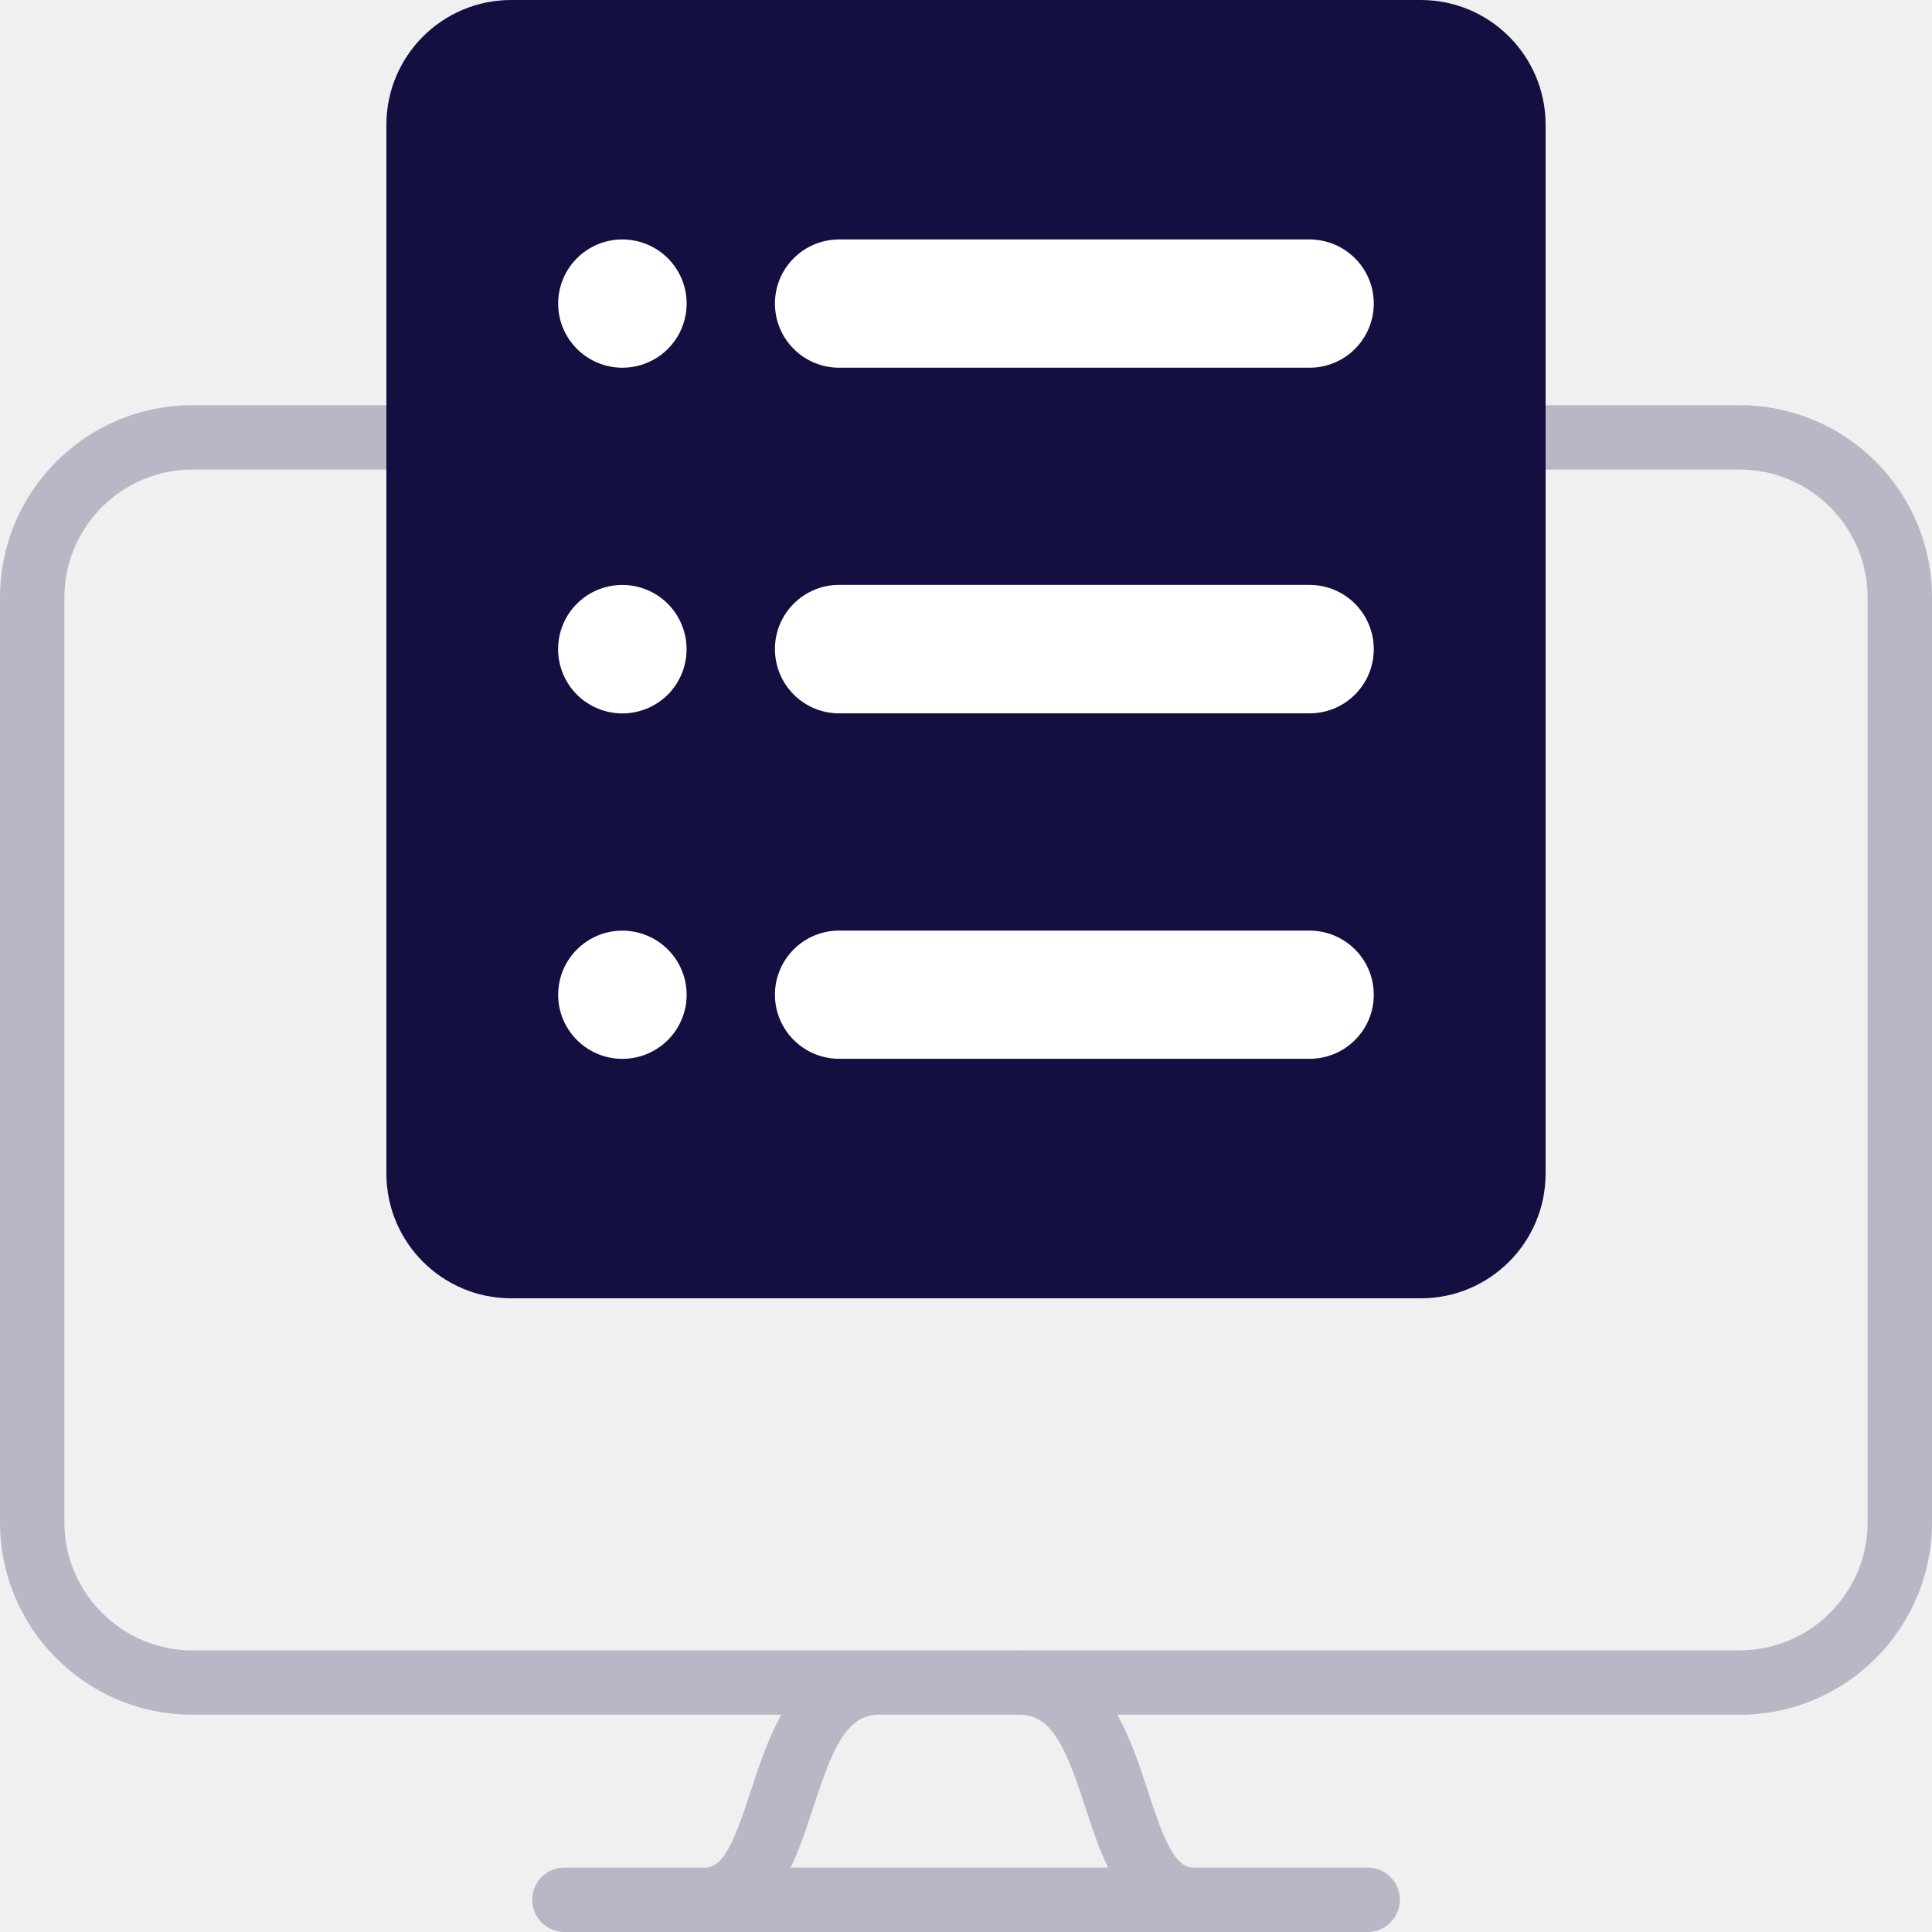
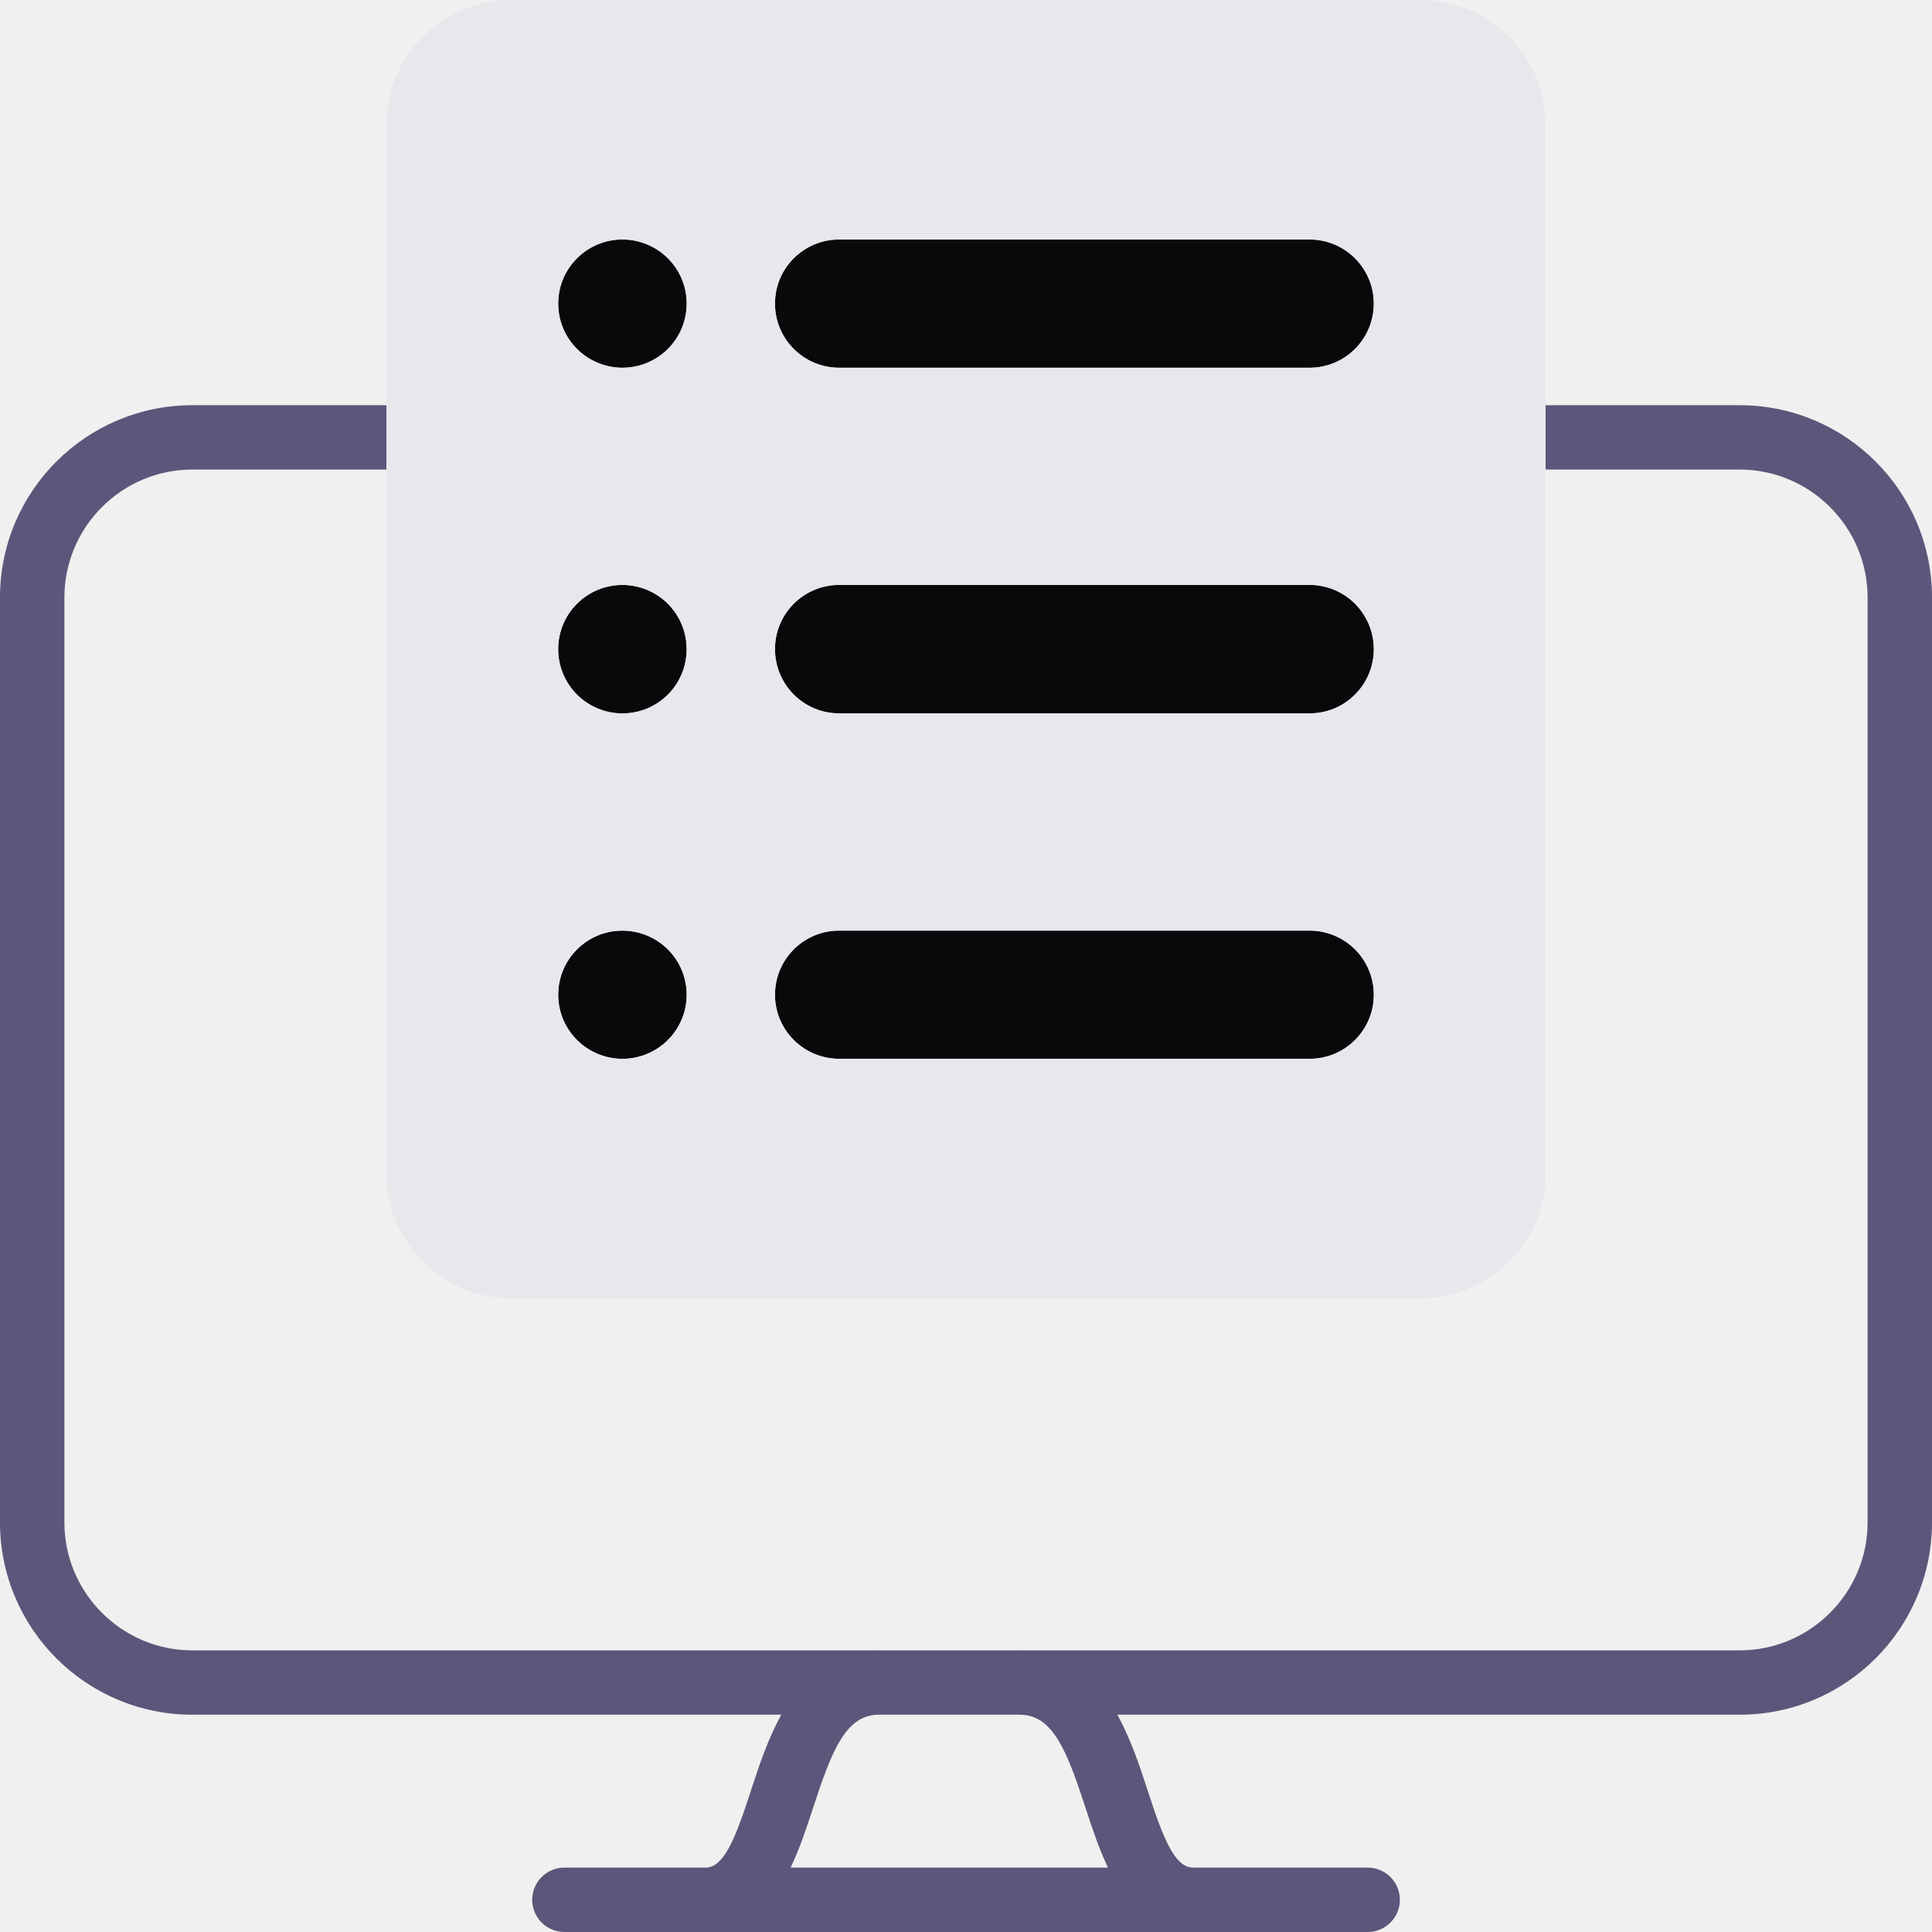
<svg xmlns="http://www.w3.org/2000/svg" width="30" height="30" viewBox="0 0 30 30" fill="none">
-   <g clip-path="url(#clip0_27636_14529)">
-     <path d="M27.012 6.292H2.988C1.338 6.292 0 7.629 0 9.279V23.638C0 25.288 1.338 26.626 2.988 26.626H12.131C11.927 26.998 11.787 27.415 11.668 27.781C11.429 28.518 11.25 29 10.954 29H8.764C8.488 29 8.264 29.224 8.264 29.5C8.264 29.776 8.488 30 8.764 30H21.237C21.513 30 21.737 29.776 21.737 29.5C21.737 29.224 21.513 29 21.237 29H18.528C18.232 29 18.053 28.517 17.814 27.781C17.695 27.415 17.555 26.998 17.351 26.626H27.012C28.662 26.626 30 25.288 30 23.638V9.279C30 7.629 28.662 6.292 27.012 6.292ZM16.862 28.09C16.958 28.386 17.065 28.707 17.205 29H12.277C12.417 28.707 12.523 28.386 12.62 28.09C12.915 27.182 13.132 26.632 13.639 26.626H15.844C16.35 26.633 16.567 27.183 16.862 28.09ZM29 23.639C29 24.735 28.108 25.627 27.012 25.627H15.854C15.847 25.627 15.842 25.625 15.836 25.625C15.832 25.625 15.828 25.627 15.824 25.627H13.657C13.653 25.627 13.65 25.625 13.645 25.625C13.638 25.625 13.633 25.627 13.627 25.627H2.988C1.892 25.627 1 24.735 1 23.639V9.279C1 8.183 1.892 7.291 2.988 7.291H27.011C28.108 7.291 29 8.183 29 9.279V23.639Z" fill="#B9B7C6" />
-     <path d="M9.665 3.719C9.114 3.719 8.668 4.165 8.668 4.713C8.668 4.99 8.78 5.239 8.96 5.419C9.14 5.599 9.392 5.711 9.666 5.711C9.94 5.711 10.192 5.599 10.372 5.419C10.552 5.239 10.664 4.991 10.664 4.713C10.664 4.439 10.552 4.191 10.372 4.011C10.19 3.83 9.938 3.719 9.665 3.719Z" fill="white" />
-     <path d="M9.665 9.083C9.114 9.083 8.668 9.529 8.668 10.08C8.668 10.354 8.78 10.606 8.96 10.786C9.14 10.966 9.392 11.078 9.666 11.078C9.94 11.078 10.192 10.966 10.372 10.786C10.552 10.606 10.664 10.354 10.664 10.08C10.664 9.806 10.552 9.554 10.372 9.374C10.19 9.194 9.938 9.083 9.665 9.083Z" fill="white" />
-     <path d="M20.335 14.45H13.031C12.48 14.45 12.034 14.896 12.034 15.447C12.034 15.721 12.146 15.969 12.326 16.149C12.506 16.329 12.754 16.441 13.032 16.441H20.336C20.887 16.441 21.333 15.995 21.333 15.447C21.333 15.17 21.221 14.921 21.041 14.741C20.861 14.562 20.609 14.45 20.335 14.45Z" fill="white" />
-     <path d="M9.665 14.45C9.114 14.45 8.668 14.896 8.668 15.447C8.668 15.721 8.78 15.969 8.96 16.149C9.14 16.329 9.392 16.441 9.666 16.441C9.94 16.441 10.192 16.329 10.372 16.149C10.552 15.969 10.664 15.721 10.664 15.447C10.664 15.17 10.552 14.921 10.372 14.741C10.19 14.562 9.938 14.45 9.665 14.45Z" fill="white" />
-     <path d="M20.335 3.719H13.031C12.48 3.719 12.034 4.165 12.034 4.713C12.034 4.99 12.146 5.239 12.326 5.419C12.506 5.599 12.754 5.711 13.032 5.711H20.336C20.887 5.711 21.333 5.265 21.333 4.714C21.333 4.44 21.221 4.192 21.041 4.012C20.861 3.83 20.609 3.719 20.335 3.719Z" fill="white" />
-     <path d="M20.335 9.083H13.031C12.48 9.083 12.034 9.529 12.034 10.08C12.034 10.354 12.146 10.606 12.326 10.786C12.506 10.966 12.754 11.078 13.032 11.078H20.336C20.887 11.078 21.333 10.632 21.333 10.081C21.333 9.807 21.221 9.555 21.041 9.375C20.861 9.194 20.609 9.083 20.335 9.083Z" fill="white" />
-     <path d="M22.063 0H7.937C6.868 0 6 0.868 6 1.937V18.223C6 19.292 6.868 20.16 7.937 20.16H22.063C23.132 20.16 24 19.292 24 18.223V1.937C24 0.868 23.132 0 22.063 0ZM10.37 16.15C10.19 16.33 9.938 16.442 9.664 16.442C9.39 16.442 9.139 16.33 8.959 16.15C8.779 15.97 8.667 15.722 8.667 15.448C8.667 14.897 9.113 14.451 9.664 14.451C9.938 14.451 10.19 14.563 10.37 14.743C10.55 14.923 10.662 15.171 10.662 15.449C10.662 15.721 10.55 15.97 10.37 16.15ZM10.37 10.786C10.19 10.966 9.938 11.078 9.664 11.078C9.39 11.078 9.138 10.966 8.958 10.786C8.778 10.606 8.666 10.354 8.666 10.08C8.666 9.529 9.112 9.083 9.663 9.083C9.937 9.083 10.189 9.195 10.369 9.375C10.549 9.555 10.661 9.807 10.661 10.081C10.662 10.354 10.55 10.606 10.37 10.786ZM10.37 5.418C10.19 5.598 9.938 5.71 9.665 5.71C9.392 5.71 9.139 5.598 8.959 5.418C8.779 5.238 8.667 4.99 8.667 4.712C8.667 4.165 9.113 3.718 9.664 3.718C9.938 3.718 10.19 3.83 10.37 4.01C10.55 4.19 10.662 4.438 10.662 4.712C10.662 4.99 10.55 5.238 10.37 5.418ZM20.335 16.441H13.031C12.754 16.441 12.505 16.329 12.325 16.149C12.145 15.969 12.033 15.721 12.033 15.447C12.033 14.896 12.479 14.45 13.03 14.45H20.334C20.608 14.45 20.86 14.562 21.04 14.742C21.22 14.922 21.332 15.17 21.332 15.448C21.332 15.995 20.886 16.441 20.335 16.441ZM20.335 11.077H13.031C12.754 11.077 12.505 10.965 12.325 10.785C12.145 10.605 12.033 10.353 12.033 10.079C12.033 9.528 12.479 9.082 13.03 9.082H20.334C20.608 9.082 20.86 9.194 21.04 9.374C21.22 9.554 21.332 9.806 21.332 10.08C21.332 10.631 20.886 11.077 20.335 11.077ZM20.335 5.71H13.031C12.754 5.71 12.505 5.598 12.325 5.418C12.145 5.238 12.033 4.99 12.033 4.712C12.033 4.165 12.479 3.718 13.03 3.718H20.334C20.608 3.718 20.86 3.83 21.04 4.01C21.22 4.19 21.332 4.438 21.332 4.712C21.332 5.263 20.886 5.71 20.335 5.71Z" fill="#130F40" />
+   <g clip-path="url(#clip0_1331_1515)">
+     <path d="M27.012 6.292H2.988C1.338 6.292 0 7.629 0 9.279V23.638C0 25.288 1.338 26.626 2.988 26.626H12.131C11.927 26.998 11.787 27.415 11.668 27.781C11.429 28.518 11.25 29 10.954 29H8.764C8.488 29 8.264 29.224 8.264 29.5C8.264 29.776 8.488 30 8.764 30H21.237C21.513 30 21.737 29.776 21.737 29.5C21.737 29.224 21.513 29 21.237 29H18.528C18.232 29 18.053 28.517 17.814 27.781C17.695 27.415 17.555 26.998 17.351 26.626H27.012C28.662 26.626 30 25.288 30 23.638V9.279C30 7.629 28.662 6.292 27.012 6.292ZM16.862 28.09C16.958 28.386 17.065 28.707 17.205 29H12.277C12.417 28.707 12.523 28.386 12.62 28.09C12.915 27.182 13.132 26.632 13.639 26.626H15.844C16.35 26.633 16.567 27.183 16.862 28.09ZM29 23.639C29 24.735 28.108 25.627 27.012 25.627H15.854C15.847 25.627 15.842 25.625 15.836 25.625C15.832 25.625 15.828 25.627 15.824 25.627H13.657C13.653 25.627 13.65 25.625 13.645 25.625C13.638 25.625 13.633 25.627 13.627 25.627H2.988C1.892 25.627 1 24.735 1 23.639V9.279C1 8.183 1.892 7.291 2.988 7.291H27.011C28.108 7.291 29 8.183 29 9.279V23.639Z" fill="#5A577A" />
+     <path d="M9.665 3.719C9.114 3.719 8.668 4.165 8.668 4.713C8.668 4.99 8.78 5.239 8.96 5.419C9.14 5.599 9.392 5.711 9.666 5.711C9.94 5.711 10.192 5.599 10.372 5.419C10.552 5.239 10.664 4.991 10.664 4.713C10.664 4.439 10.552 4.191 10.372 4.011C10.19 3.83 9.938 3.719 9.665 3.719Z" fill="#07090B" />
+     <path d="M9.665 9.083C9.114 9.083 8.668 9.529 8.668 10.08C8.668 10.354 8.78 10.606 8.96 10.786C9.14 10.966 9.392 11.078 9.666 11.078C9.94 11.078 10.192 10.966 10.372 10.786C10.552 10.606 10.664 10.354 10.664 10.08C10.664 9.806 10.552 9.554 10.372 9.374C10.19 9.194 9.938 9.083 9.665 9.083Z" fill="#07090B" />
+     <path d="M20.335 14.45H13.031C12.48 14.45 12.034 14.896 12.034 15.447C12.034 15.721 12.146 15.969 12.326 16.149C12.506 16.329 12.754 16.441 13.032 16.441H20.336C20.887 16.441 21.333 15.995 21.333 15.447C21.333 15.17 21.221 14.921 21.041 14.741C20.861 14.562 20.609 14.45 20.335 14.45Z" fill="#07090B" />
+     <path d="M9.665 14.45C9.114 14.45 8.668 14.896 8.668 15.447C8.668 15.721 8.78 15.969 8.96 16.149C9.14 16.329 9.392 16.441 9.666 16.441C9.94 16.441 10.192 16.329 10.372 16.149C10.552 15.969 10.664 15.721 10.664 15.447C10.664 15.17 10.552 14.921 10.372 14.741C10.19 14.562 9.938 14.45 9.665 14.45Z" fill="#07090B" />
+     <path d="M20.335 3.719H13.031C12.48 3.719 12.034 4.165 12.034 4.713C12.034 4.99 12.146 5.239 12.326 5.419C12.506 5.599 12.754 5.711 13.032 5.711H20.336C20.887 5.711 21.333 5.265 21.333 4.714C21.333 4.44 21.221 4.192 21.041 4.012C20.861 3.83 20.609 3.719 20.335 3.719Z" fill="#07090B" />
+     <path d="M20.335 9.083H13.031C12.48 9.083 12.034 9.529 12.034 10.08C12.034 10.354 12.146 10.606 12.326 10.786C12.506 10.966 12.754 11.078 13.032 11.078H20.336C20.887 11.078 21.333 10.632 21.333 10.081C21.333 9.807 21.221 9.555 21.041 9.375C20.861 9.194 20.609 9.083 20.335 9.083Z" fill="#07090B" />
+     <path d="M22.063 0H7.937C6.868 0 6 0.868 6 1.937V18.223C6 19.292 6.868 20.16 7.937 20.16H22.063C23.132 20.16 24 19.292 24 18.223V1.937C24 0.868 23.132 0 22.063 0ZM10.37 16.15C10.19 16.33 9.938 16.442 9.664 16.442C9.39 16.442 9.139 16.33 8.959 16.15C8.779 15.97 8.667 15.722 8.667 15.448C8.667 14.897 9.113 14.451 9.664 14.451C9.938 14.451 10.19 14.563 10.37 14.743C10.55 14.923 10.662 15.171 10.662 15.449C10.662 15.721 10.55 15.97 10.37 16.15ZM10.37 10.786C10.19 10.966 9.938 11.078 9.664 11.078C9.39 11.078 9.138 10.966 8.958 10.786C8.778 10.606 8.666 10.354 8.666 10.08C8.666 9.529 9.112 9.083 9.663 9.083C9.937 9.083 10.189 9.195 10.369 9.375C10.549 9.555 10.661 9.807 10.661 10.081C10.662 10.354 10.55 10.606 10.37 10.786ZM10.37 5.418C10.19 5.598 9.938 5.71 9.665 5.71C9.392 5.71 9.139 5.598 8.959 5.418C8.779 5.238 8.667 4.99 8.667 4.712C8.667 4.165 9.113 3.718 9.664 3.718C9.938 3.718 10.19 3.83 10.37 4.01C10.55 4.19 10.662 4.438 10.662 4.712C10.662 4.99 10.55 5.238 10.37 5.418ZM20.335 16.441H13.031C12.754 16.441 12.505 16.329 12.325 16.149C12.145 15.969 12.033 15.721 12.033 15.447C12.033 14.896 12.479 14.45 13.03 14.45H20.334C20.608 14.45 20.86 14.562 21.04 14.742C21.22 14.922 21.332 15.17 21.332 15.448C21.332 15.995 20.886 16.441 20.335 16.441ZM20.335 11.077H13.031C12.754 11.077 12.505 10.965 12.325 10.785C12.145 10.605 12.033 10.353 12.033 10.079C12.033 9.528 12.479 9.082 13.03 9.082H20.334C20.608 9.082 20.86 9.194 21.04 9.374C21.22 9.554 21.332 9.806 21.332 10.08C21.332 10.631 20.886 11.077 20.335 11.077ZM20.335 5.71H13.031C12.754 5.71 12.505 5.598 12.325 5.418C12.145 5.238 12.033 4.99 12.033 4.712C12.033 4.165 12.479 3.718 13.03 3.718H20.334C20.608 3.718 20.86 3.83 21.04 4.01C21.22 4.19 21.332 4.438 21.332 4.712C21.332 5.263 20.886 5.71 20.335 5.71Z" fill="#E8E7EC" />
  </g>
  <defs>
-     <clipPath id="clip0_27636_14529">
+     <clipPath id="clip0_1331_1515">
      <rect width="30" height="30" fill="white" />
    </clipPath>
  </defs>
</svg>
